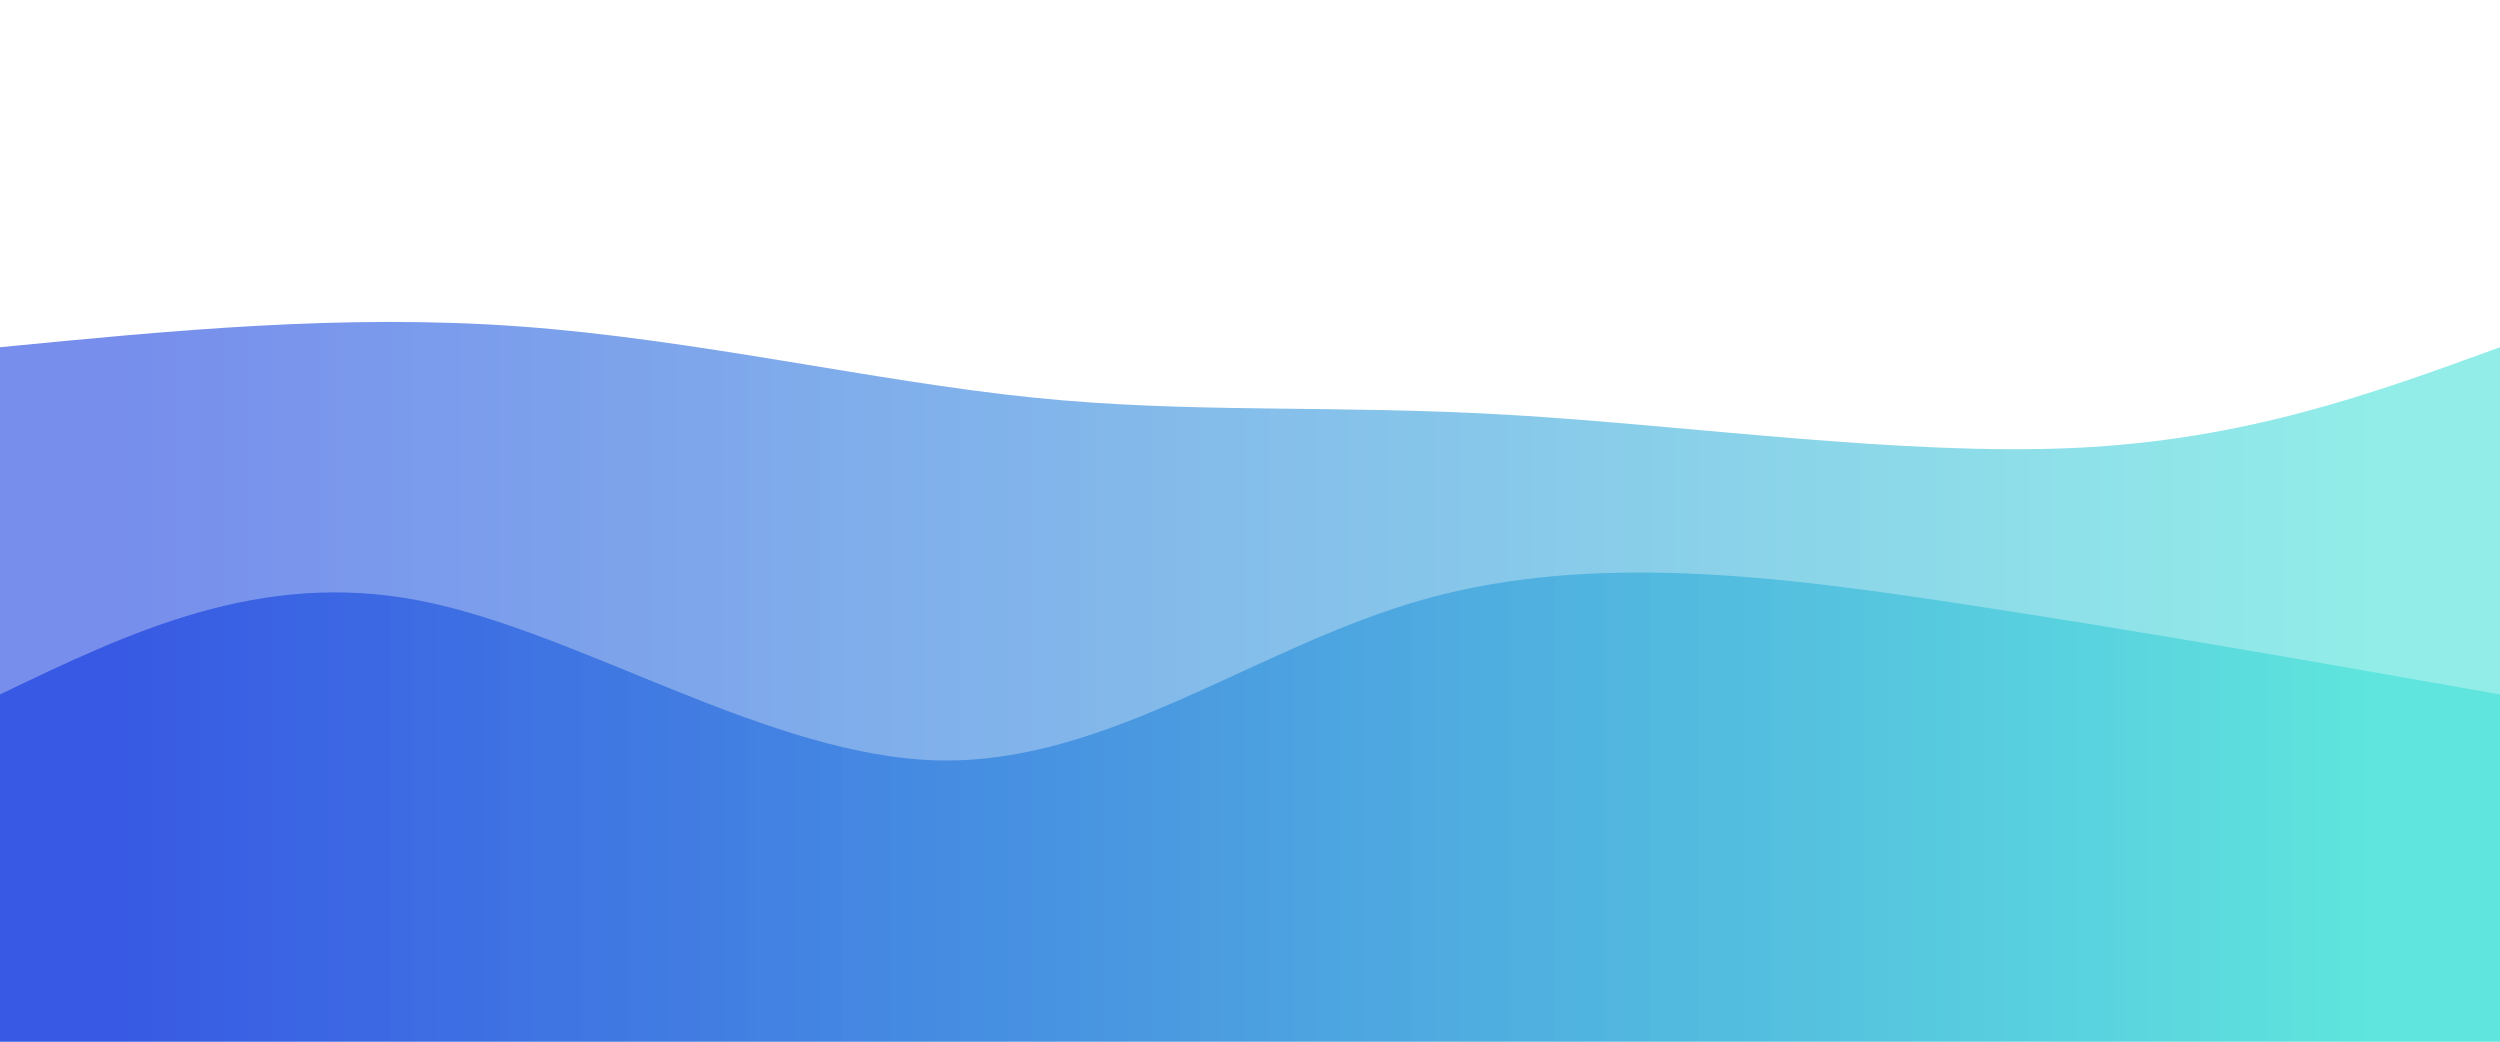
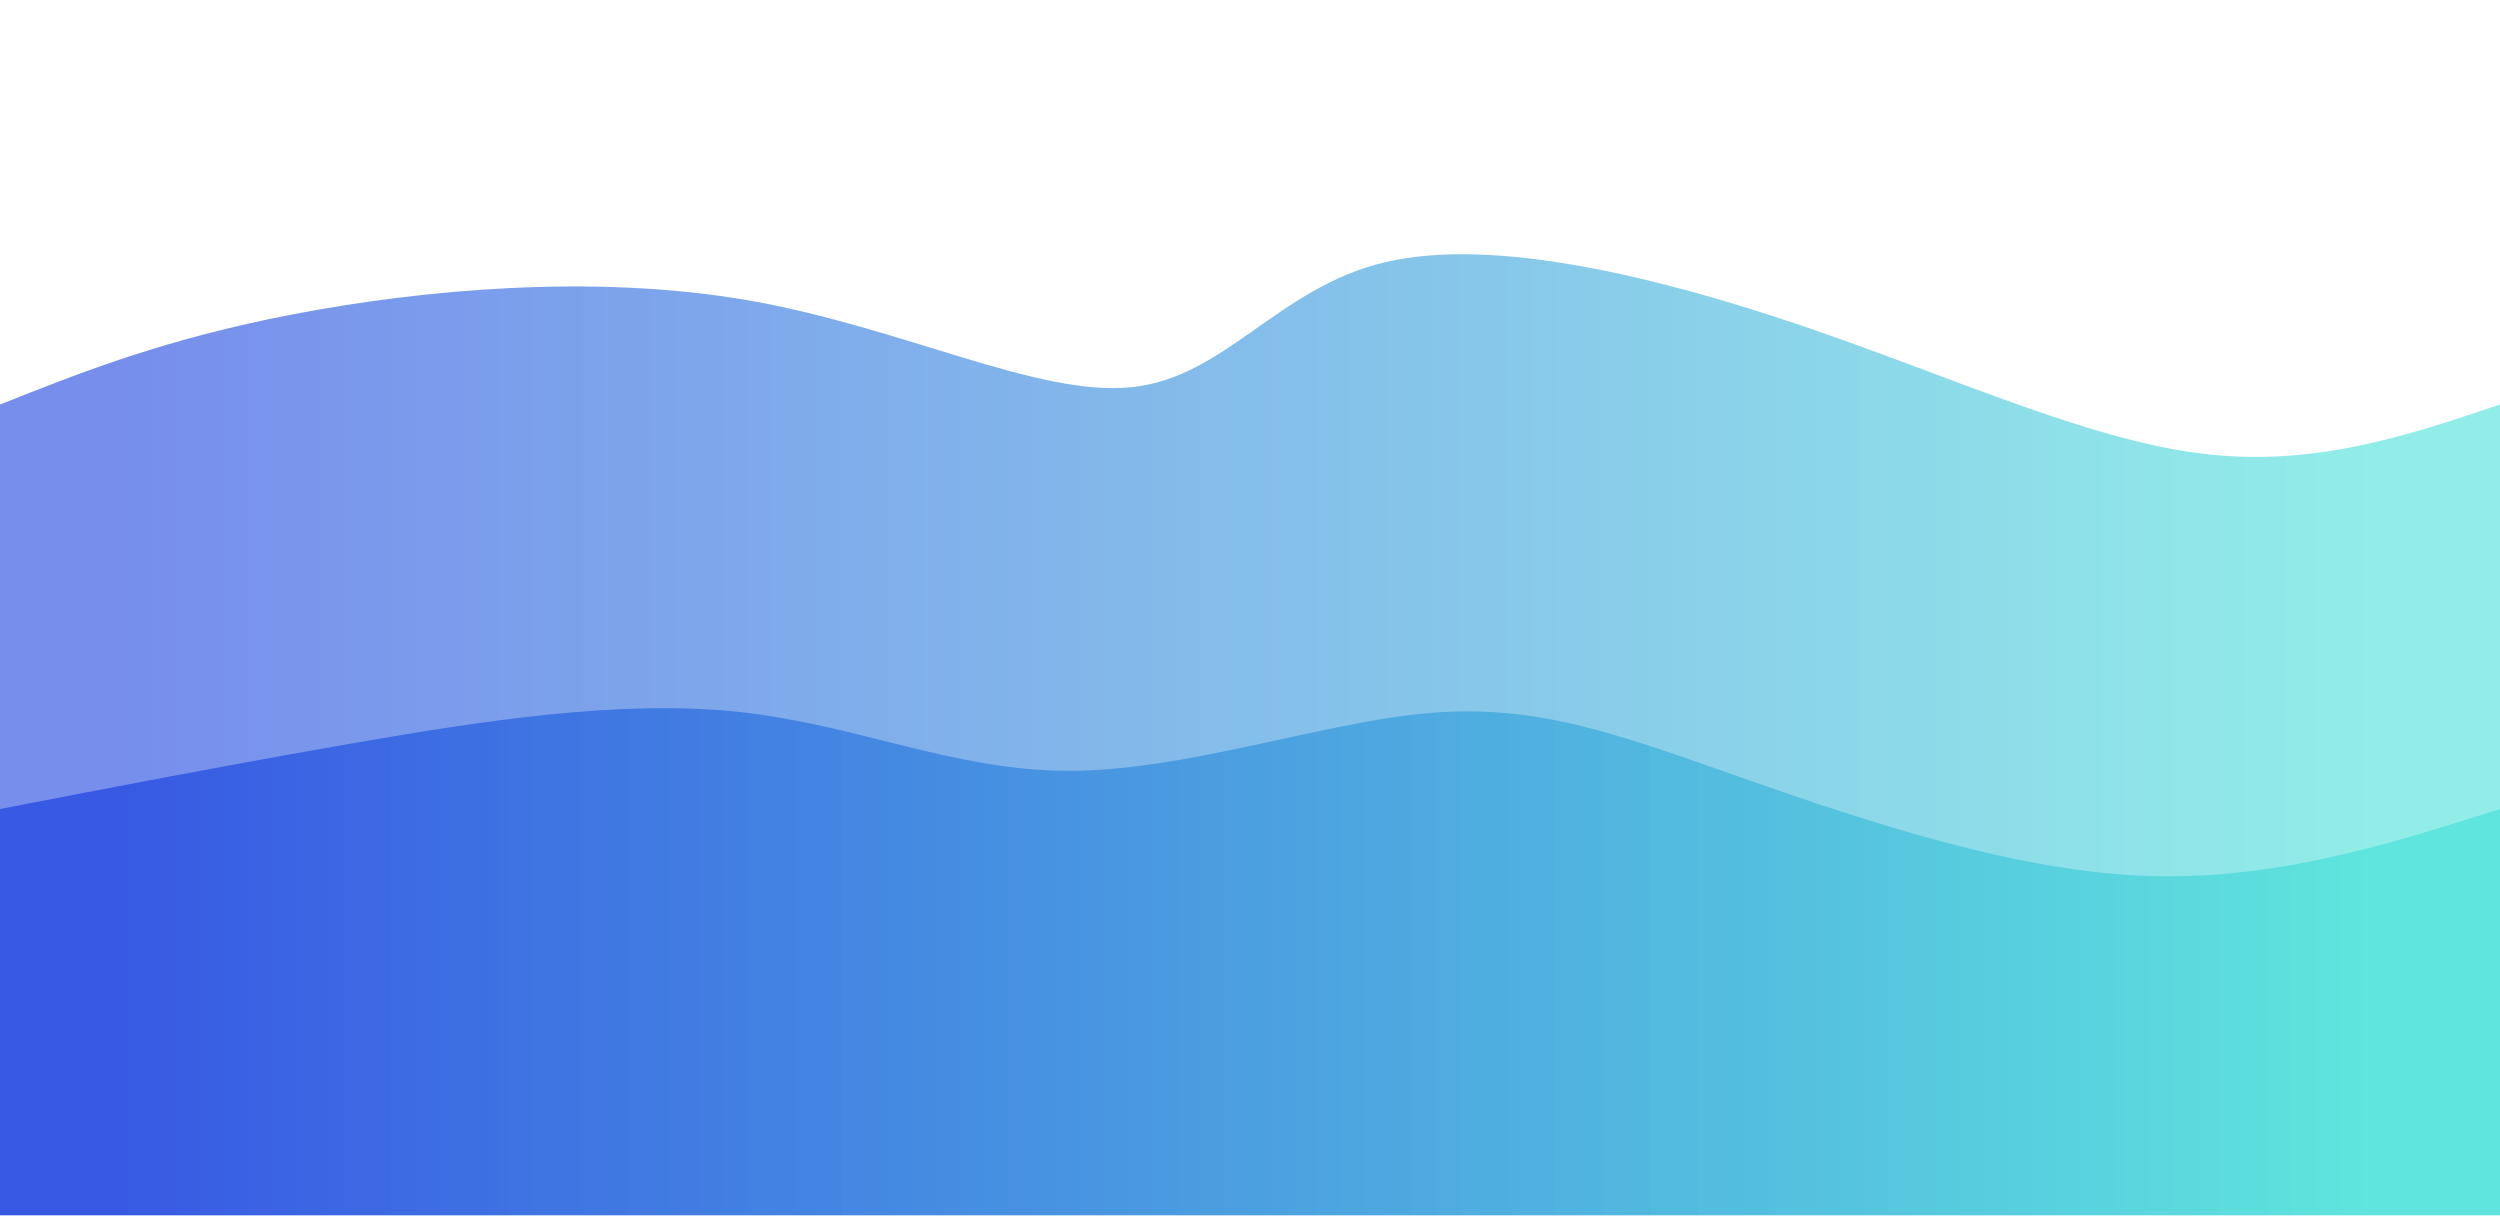
- <svg xmlns="http://www.w3.org/2000/svg" height="100%" width="100%" id="bg-svg" viewBox="0 0 1440 600" class="transition duration-300 ease-in-out delay-150">
+ <svg xmlns="http://www.w3.org/2000/svg" height="100%" width="100%" id="svg" viewBox="0 0 1440 700" class="transition duration-300 ease-in-out delay-150">
  <defs>
    <linearGradient id="gradient">
      <stop offset="5%" stop-color="#002bdc88" />
      <stop offset="95%" stop-color="#32ded488" />
    </linearGradient>
  </defs>
-   <path d="M 0,600 C 0,600 0,200 0,200 C 98.986,190.344 197.971,180.689 299,188 C 400.029,195.311 503.1,219.589 595,229 C 686.9,238.411 767.627,232.957 870,239 C 972.373,245.043 1096.392,262.584 1195,258 C 1293.608,253.416 1366.804,226.708 1440,200 C 1440,200 1440,600 1440,600 Z" stroke="none" stroke-width="0" fill="url(#gradient)" class="transition-all duration-300 ease-in-out delay-150" />
+   <path d="M 0,700 C 0,700 0,233 0,233 C 47.69,214.066 95.38,195.133 169,181 C 242.62,166.867 342.169,157.536 431,173 C 519.831,188.464 597.944,228.724 652,223 C 706.056,217.276 736.056,165.569 798,151 C 859.944,136.431 953.831,159.001 1039,188 C 1124.169,216.999 1200.62,252.428 1266,261 C 1331.38,269.572 1385.69,251.286 1440,233 C 1440,233 1440,700 1440,700 Z" stroke="none" stroke-width="0" fill="url(#gradient)" class="transition-all duration-300 ease-in-out delay-150" />
  <defs>
    <linearGradient id="gradient">
      <stop offset="5%" stop-color="#002bdcff" />
      <stop offset="95%" stop-color="#32ded4ff" />
    </linearGradient>
  </defs>
-   <path d="M 0,600 C 0,600 0,400 0,400 C 74.928,364 149.856,328 242,346 C 334.144,364 443.502,436 541,438 C 638.498,440 724.134,372 821,345 C 917.866,318 1025.962,332 1131,348 C 1236.038,364 1338.019,382 1440,400 C 1440,400 1440,600 1440,600 Z" stroke="none" stroke-width="0" fill="url(#gradient)" class="transition-all duration-300 ease-in-out delay-150" />
+   <path d="M 0,700 C 0,700 0,466 0,466 C 65.595,453.311 131.189,440.622 204,428 C 276.811,415.378 356.838,402.824 425,410 C 493.162,417.176 549.461,444.083 616,444 C 682.539,443.917 759.32,416.844 820,411 C 880.68,405.156 925.26,420.542 992,444 C 1058.74,467.458 1147.64,498.988 1226,504 C 1304.36,509.012 1372.18,487.506 1440,466 C 1440,466 1440,700 1440,700 Z" stroke="none" stroke-width="0" fill="url(#gradient)" class="transition-all duration-300 ease-in-out delay-150" />
</svg>
